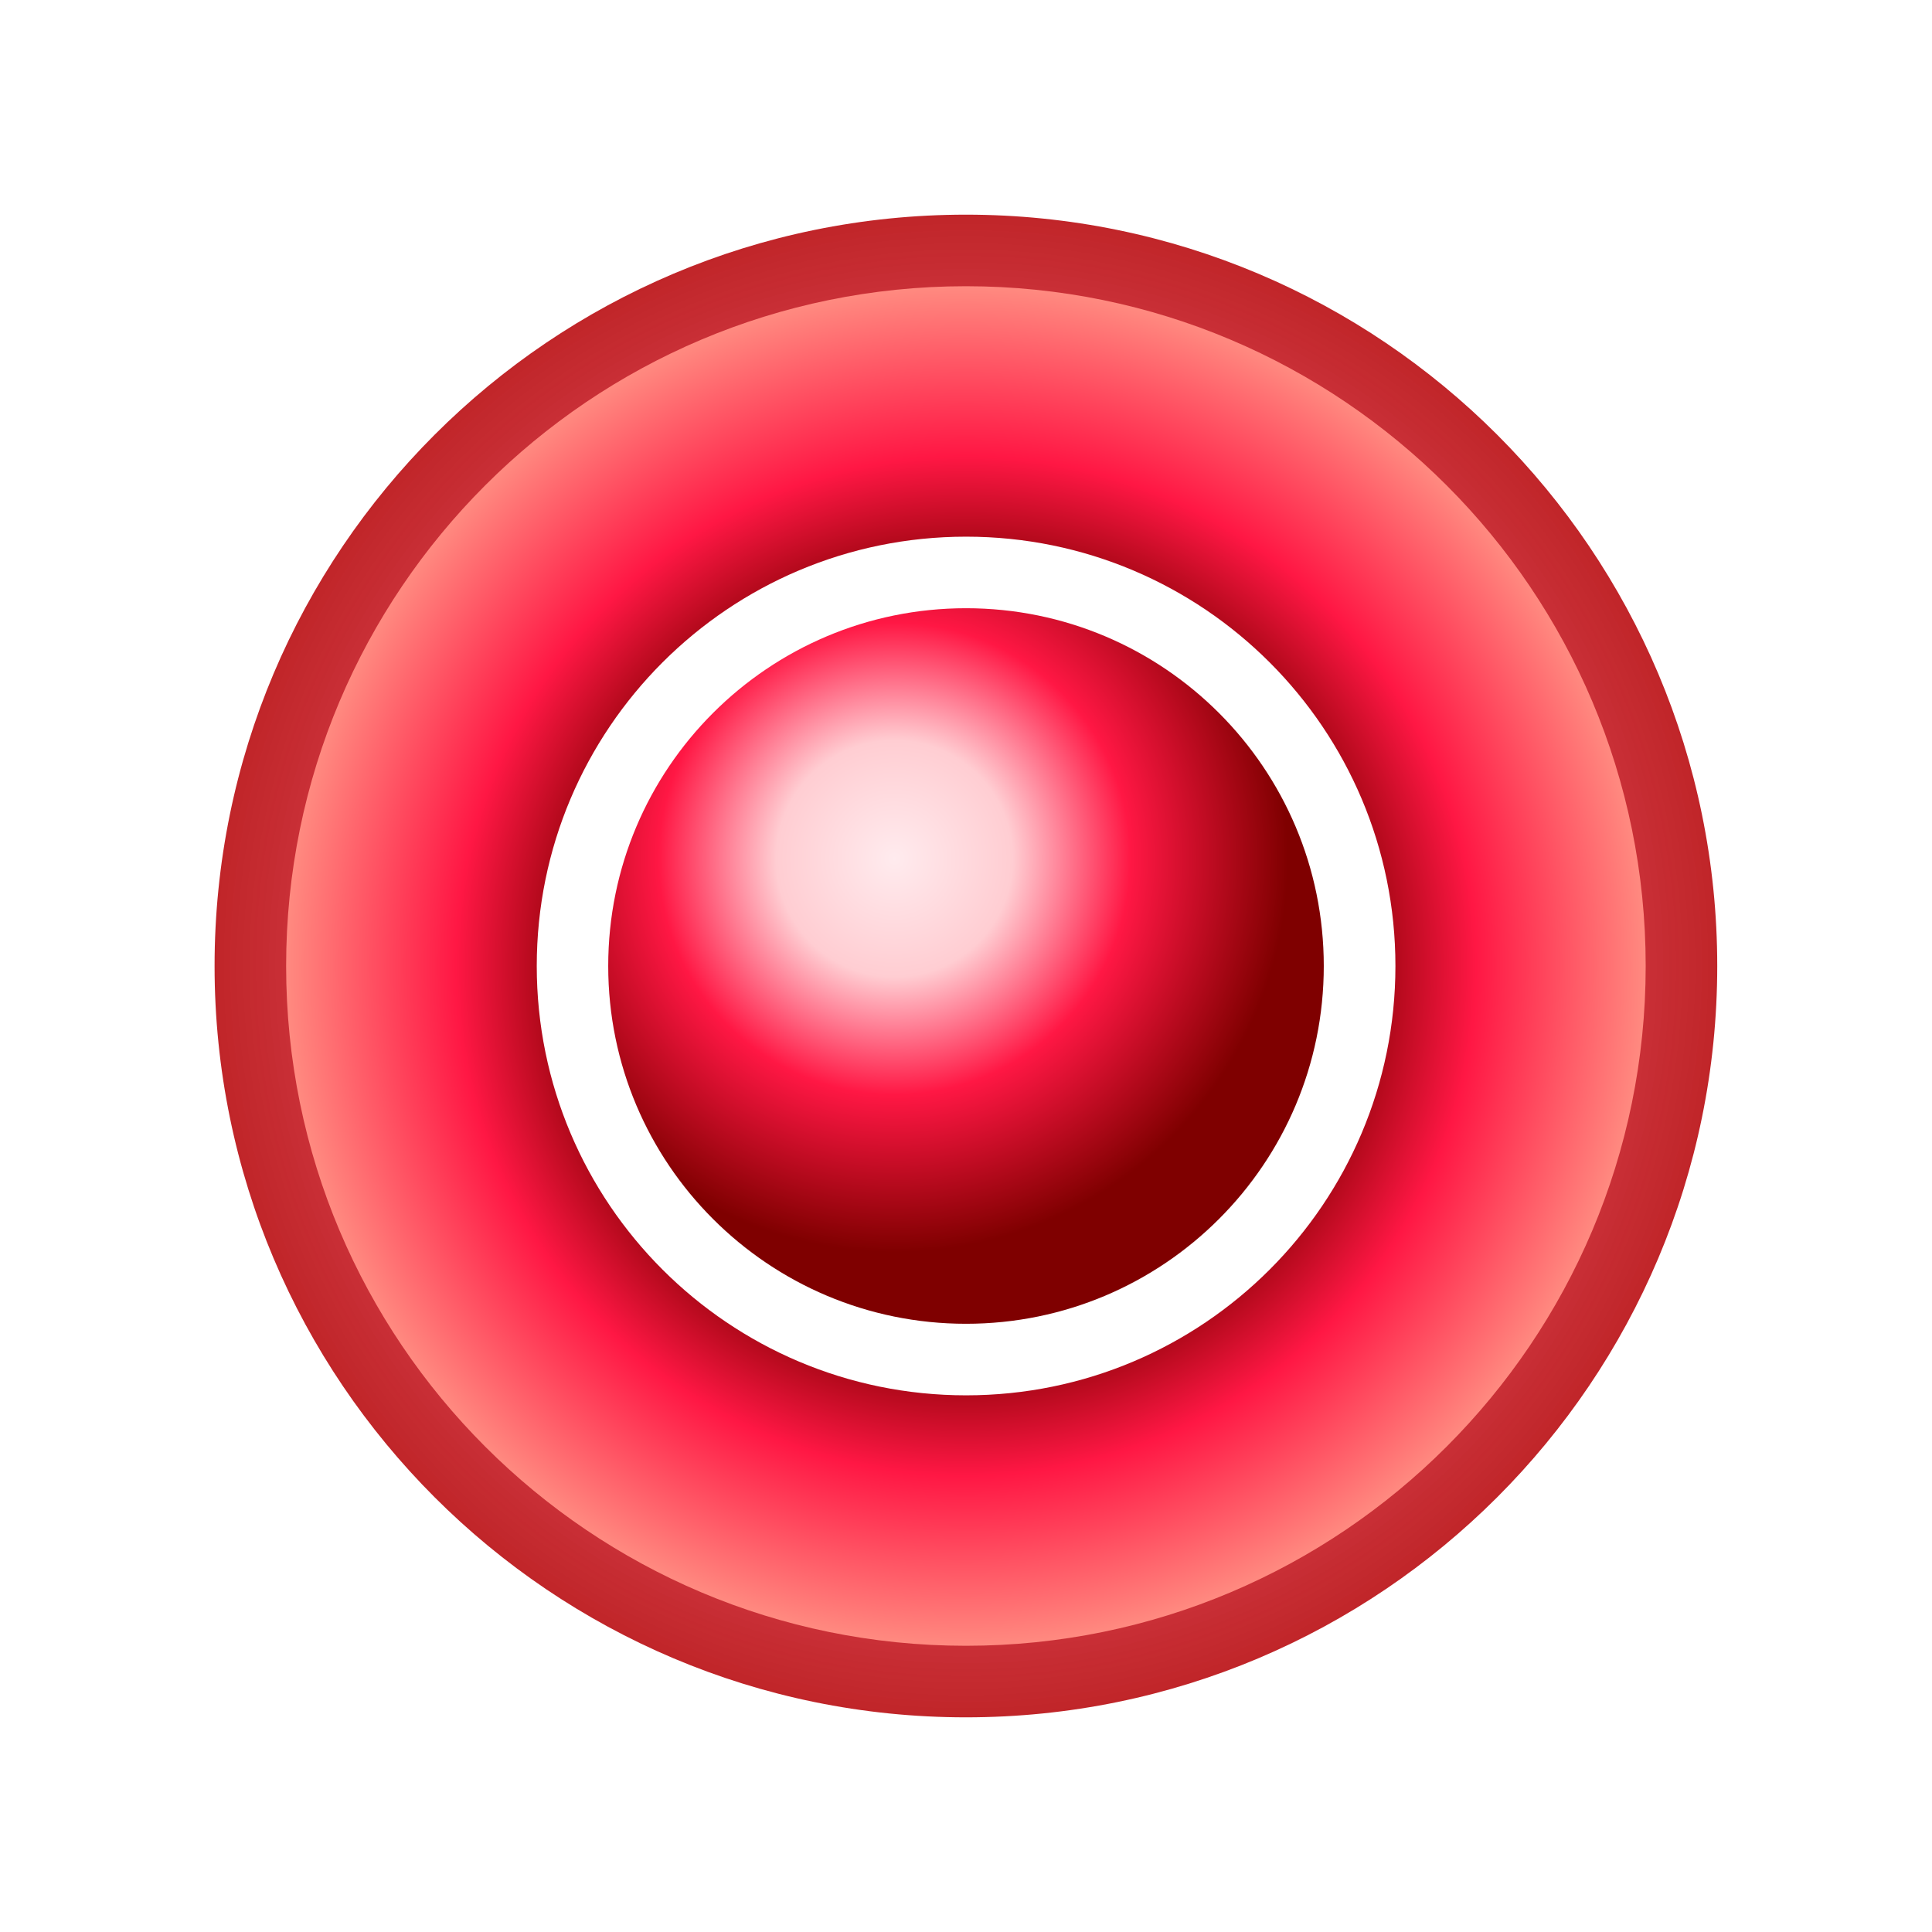
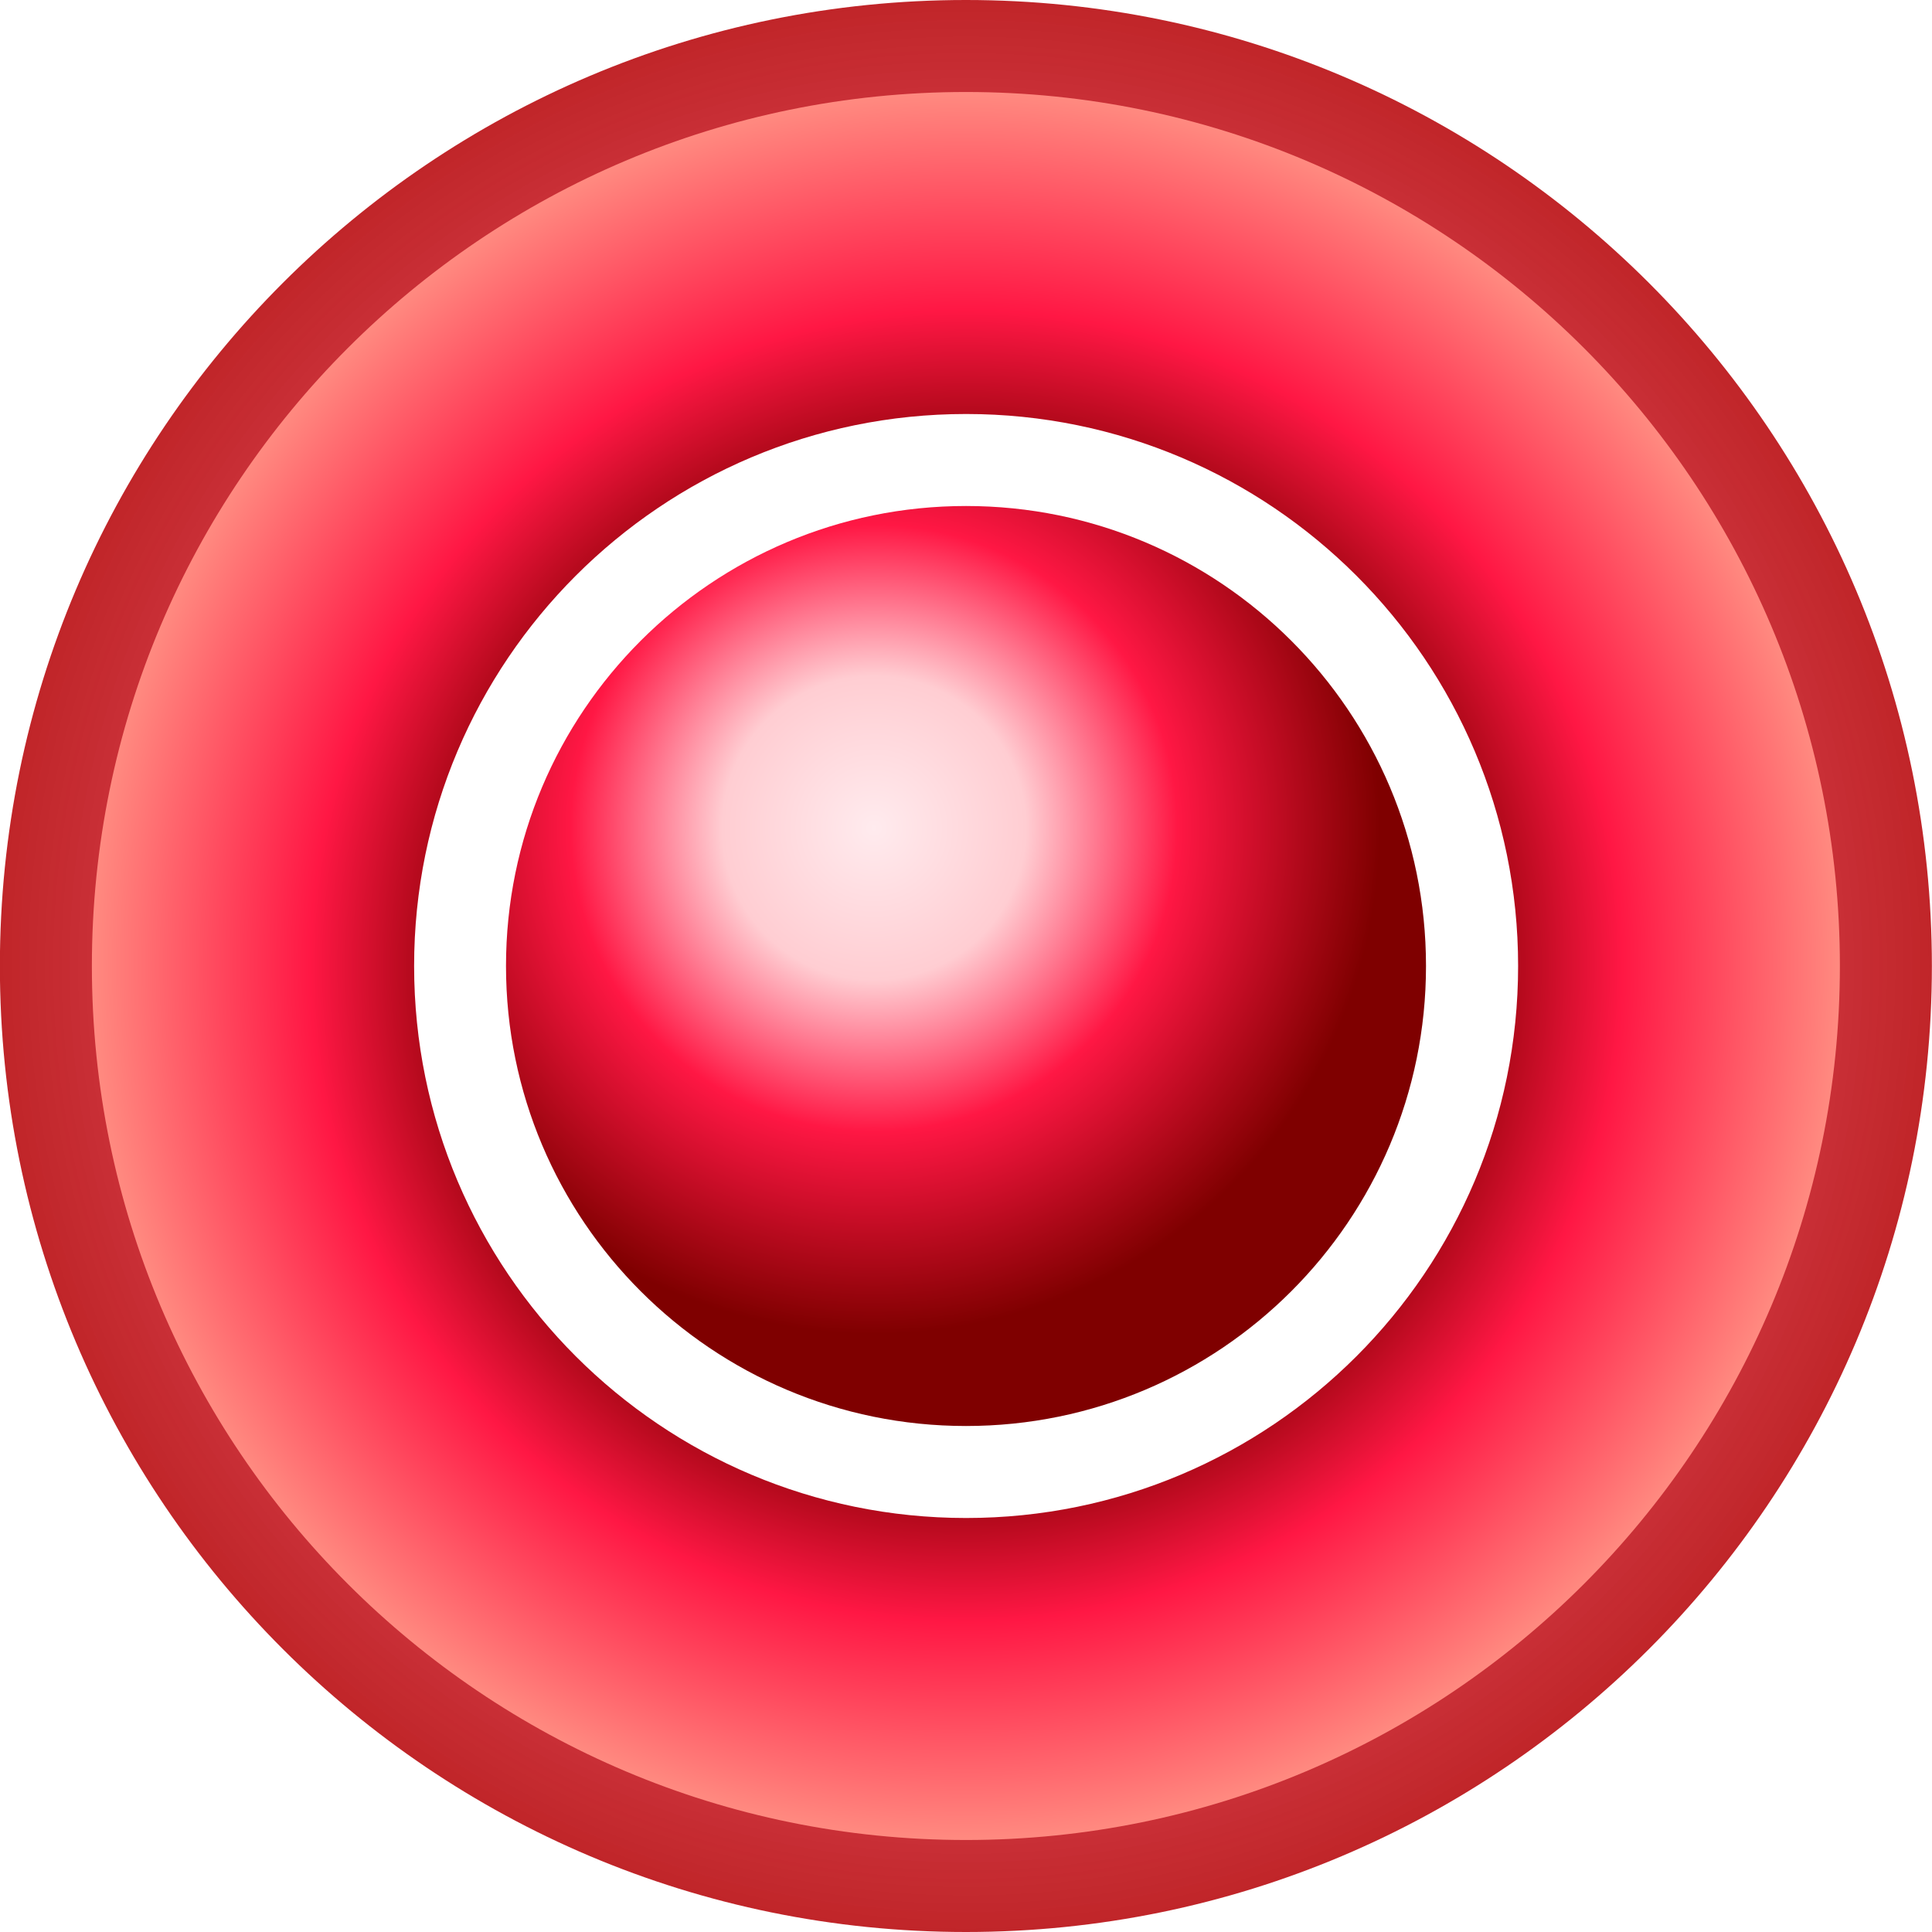
- <svg xmlns="http://www.w3.org/2000/svg" viewBox="0 0 108 108">
+ <svg xmlns="http://www.w3.org/2000/svg" viewBox="12 12 84 84">
  <defs>
    <radialGradient id="glow" cx="54" cy="54" r="46" gradientUnits="userSpaceOnUse">
      <stop offset="0" stop-color="#FF1744" stop-opacity="0.5" />
      <stop offset="1" stop-color="#B71C1C" />
    </radialGradient>
    <radialGradient id="ring" cx="54" cy="54" r="38" gradientUnits="userSpaceOnUse">
      <stop offset="0.55" stop-color="#7F0000" />
      <stop offset="0.75" stop-color="#FF1744" />
      <stop offset="1.0" stop-color="#FF8A80" />
    </radialGradient>
    <radialGradient id="core" cx="50" cy="48" r="22" gradientUnits="userSpaceOnUse">
      <stop offset="0.0" stop-color="#FFEBEE" />
      <stop offset="0.3" stop-color="#FFCDD2" />
      <stop offset="0.6" stop-color="#FF1744" />
      <stop offset="1.0" stop-color="#7F0000" />
    </radialGradient>
  </defs>
  <path d="M54,12 A42,42 0,1,1 53.99,12 Z M54,20 A34,34 0,1,0 54.01,20 Z" fill="url(#glow)" fill-rule="evenodd" />
  <path d="M54,16 A38,38 0,1,1 53.99,16 Z M54,30 A24,24 0,1,0 54.01,30 Z" fill="url(#ring)" fill-rule="evenodd" />
  <circle cx="54" cy="54" r="20" fill="url(#core)" />
</svg>
